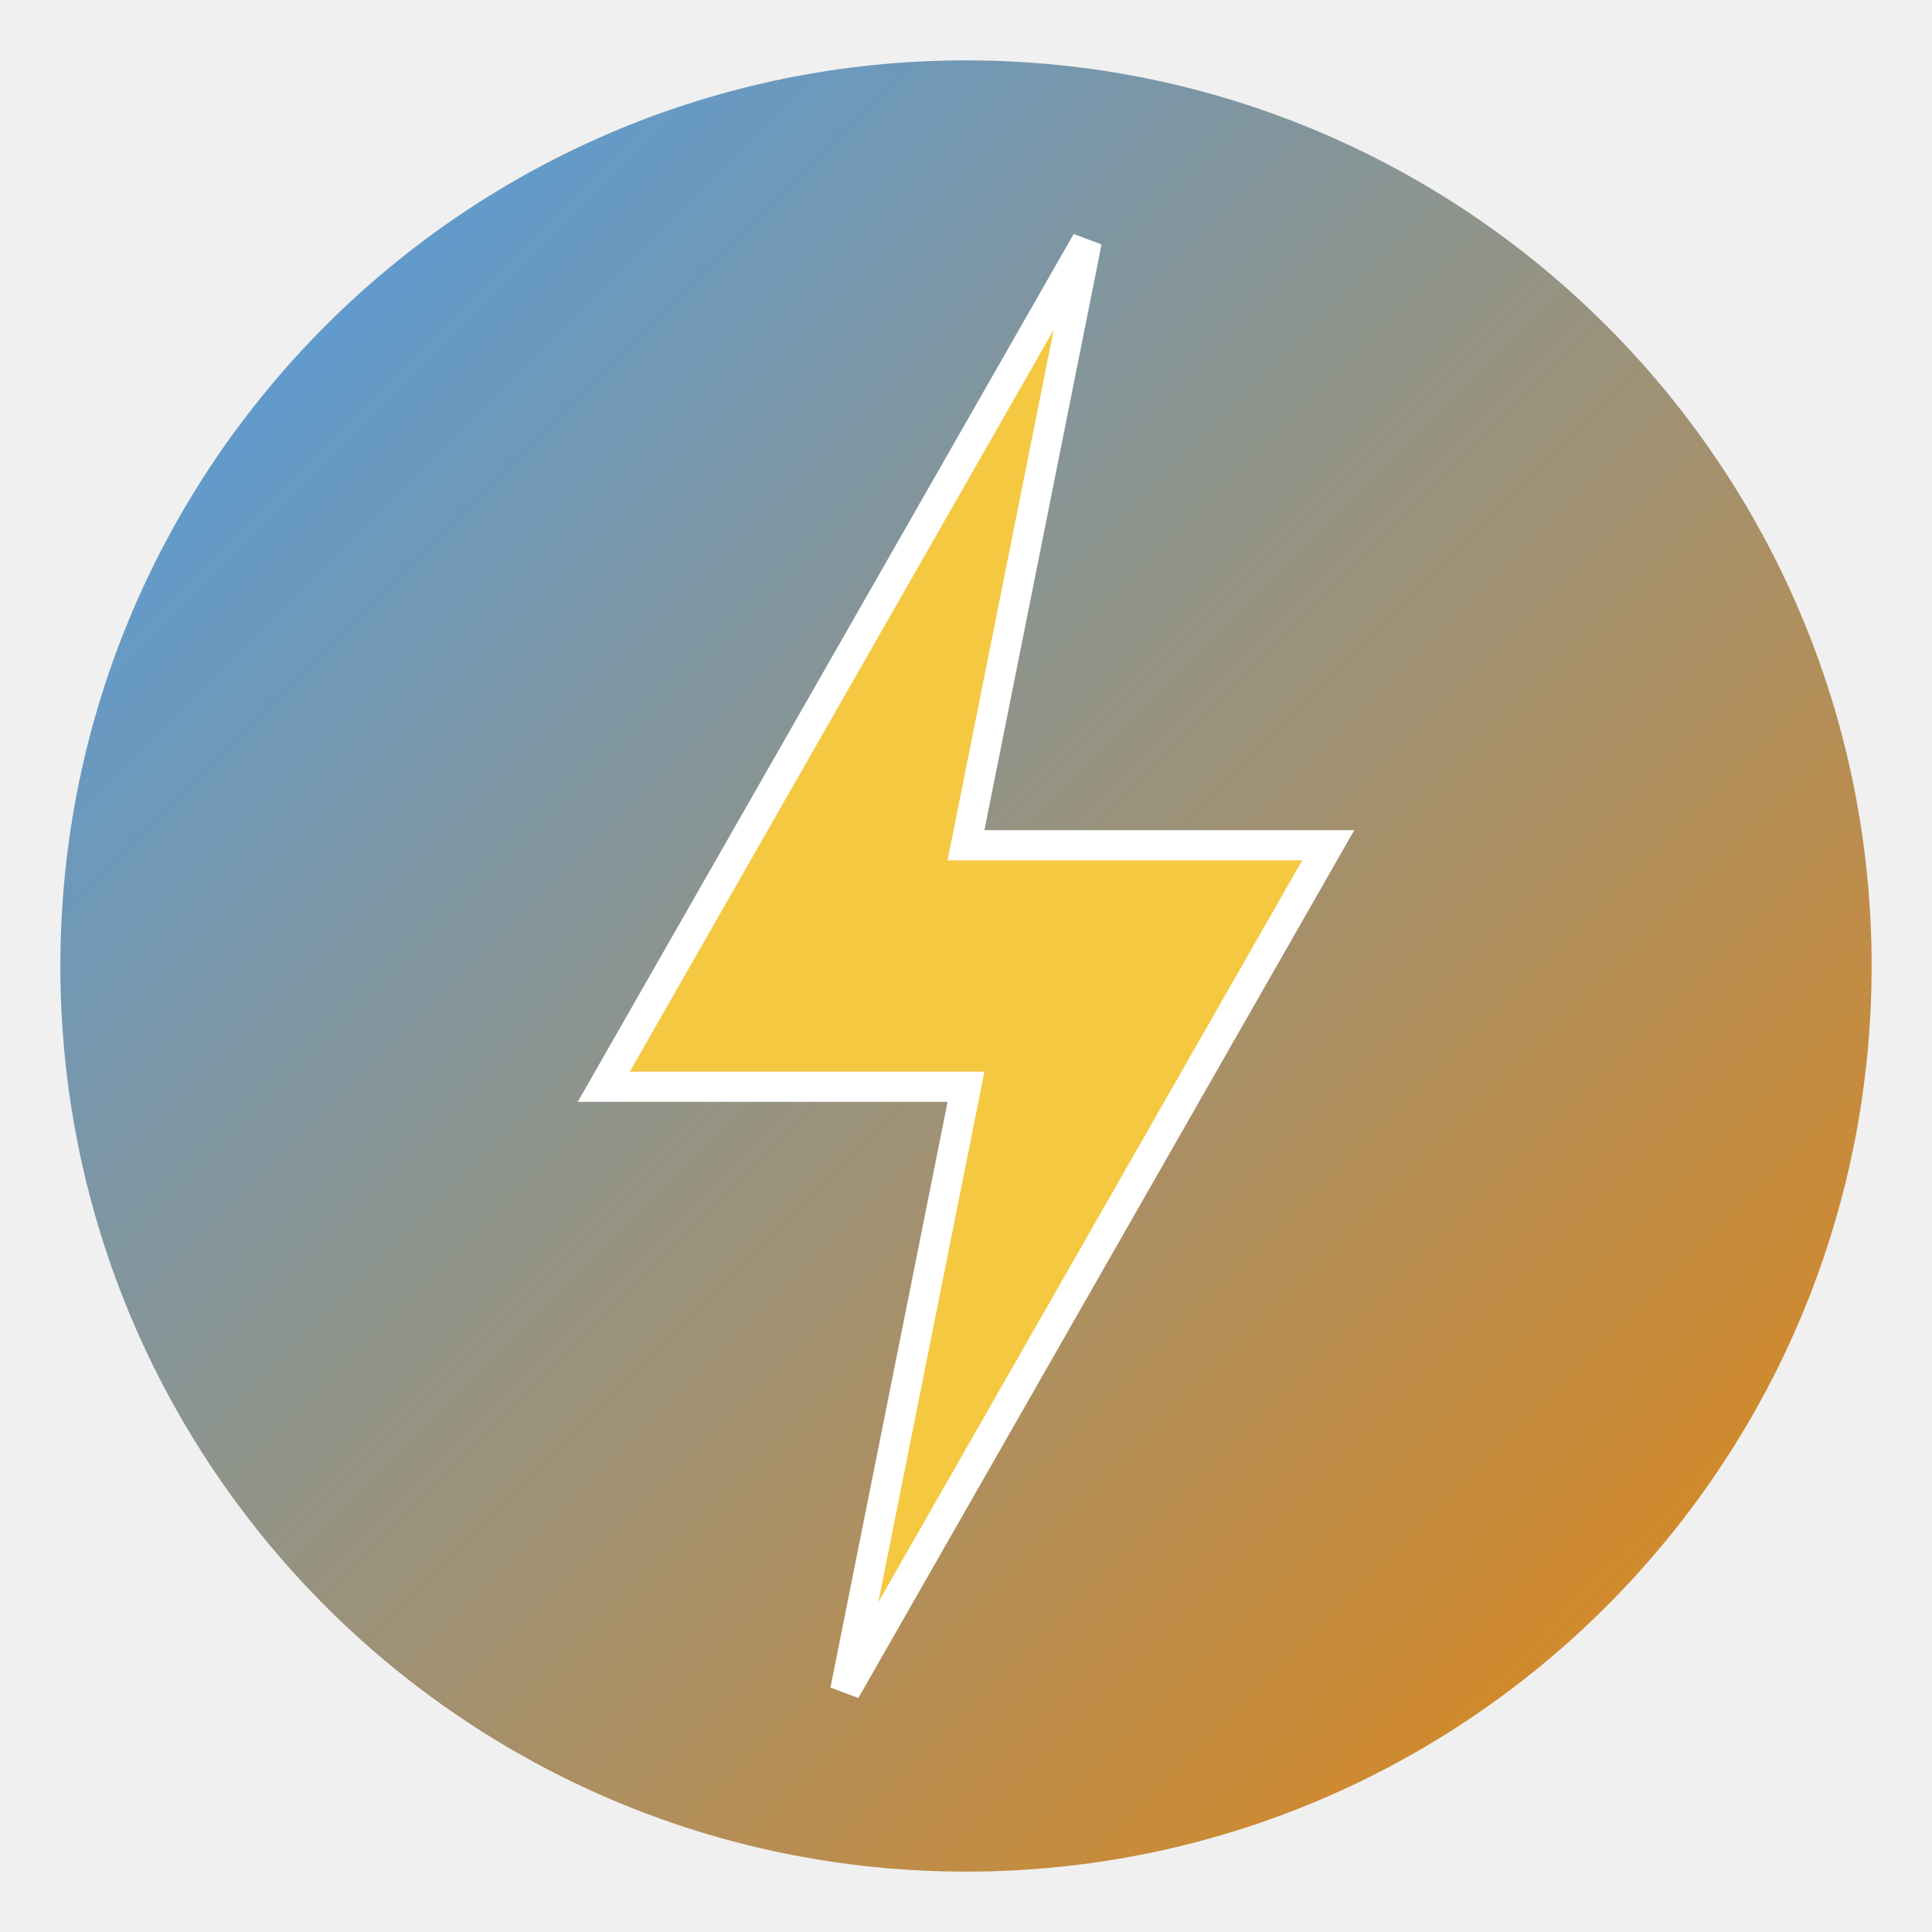
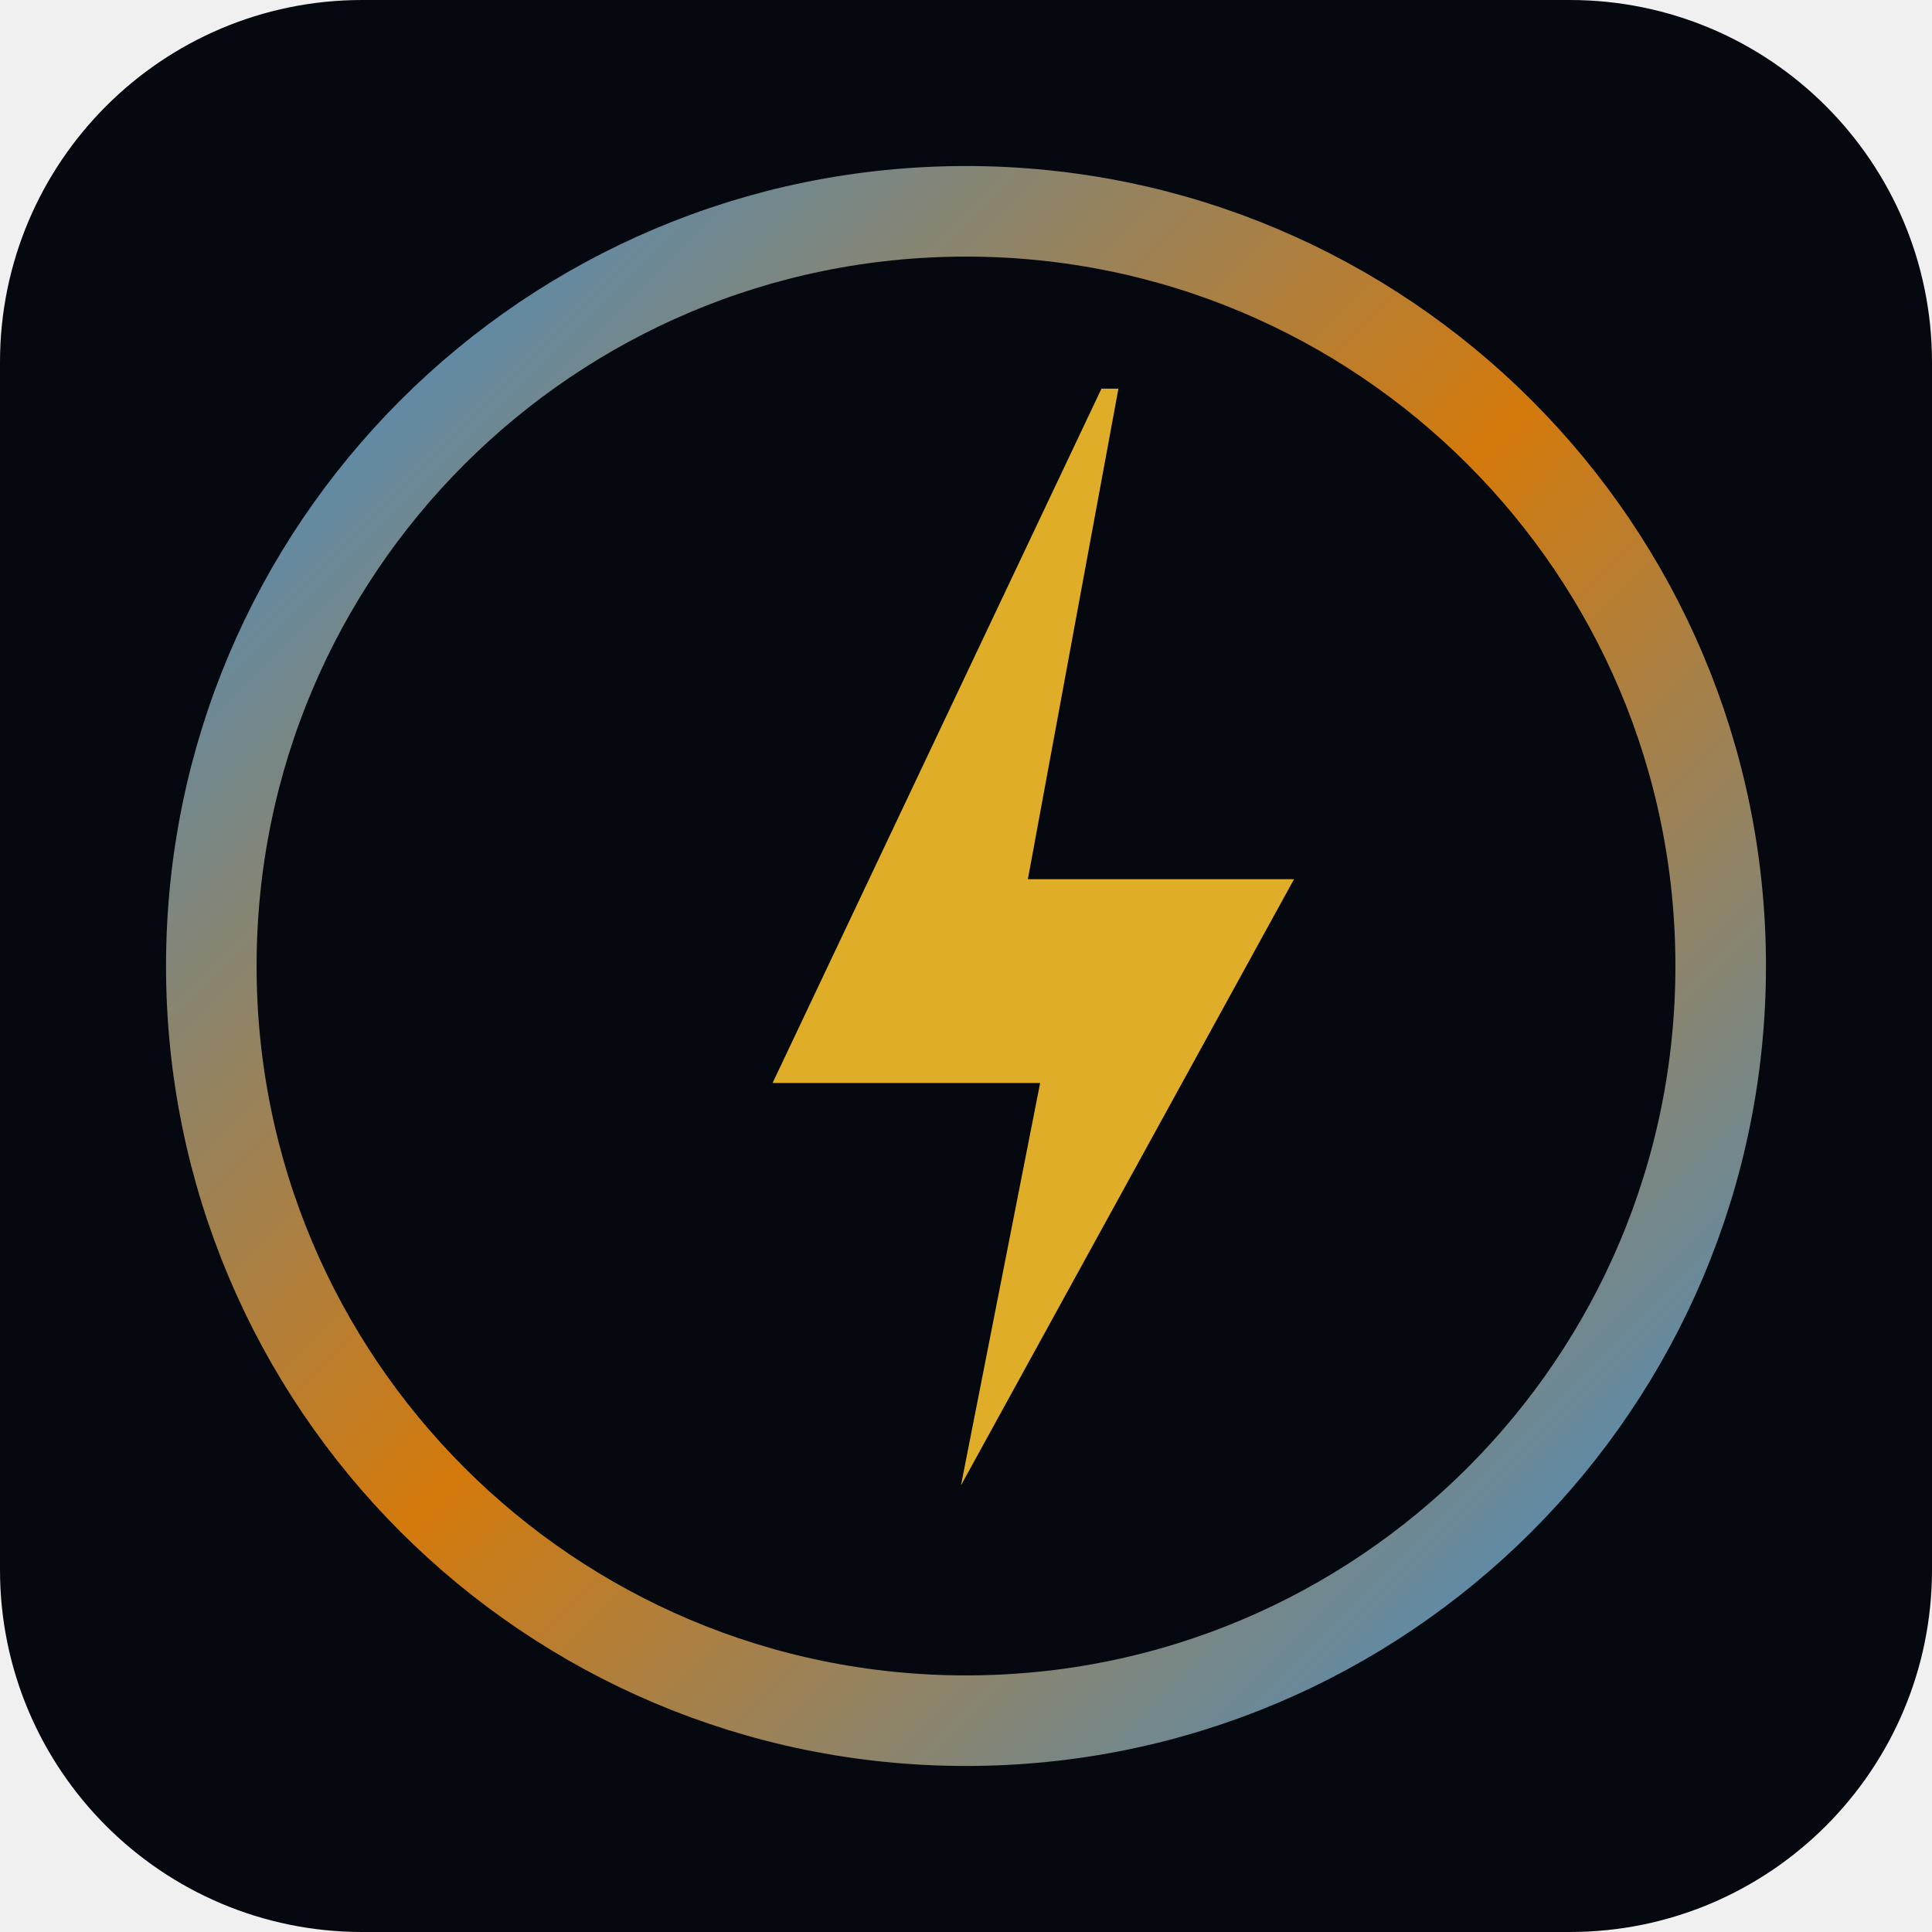
- <svg xmlns="http://www.w3.org/2000/svg" viewBox="0 0 32 32">
-   <circle cx="16" cy="16" r="15" fill="url(#g)" />
+ <svg xmlns="http://www.w3.org/2000/svg" viewBox="0 0 512 512">
+   <rect width="512" height="512" rx="96" fill="#06080f" />
+   <circle cx="256" cy="256" r="200" fill="none" stroke="url(#ring)" stroke-width="24" />
  <defs>
-     <linearGradient id="g" x1="0" y1="0" x2="1" y2="1">
-       <stop offset="0%" stop-color="#4a9eed" />
-       <stop offset="100%" stop-color="#e8860c" />
+     <linearGradient id="ring" x1="0" y1="0" x2="1" y2="1">
+       <stop offset="0%" stop-color="#3d8fd4" />
+       <stop offset="50%" stop-color="#d47a0c" />
+       <stop offset="100%" stop-color="#3d8fd4" />
    </linearGradient>
  </defs>
-   <path d="M18 4 10 18h6l-2 10 8-14h-6l2-10z" fill="#f5c842" stroke="#fff" stroke-width="0.5" />
+   <path d="M290 100 200 290h72l-24 122 100-182h-72l24-130z" fill="#e0ad28" stroke="#06080f" stroke-width="6" />
</svg>
